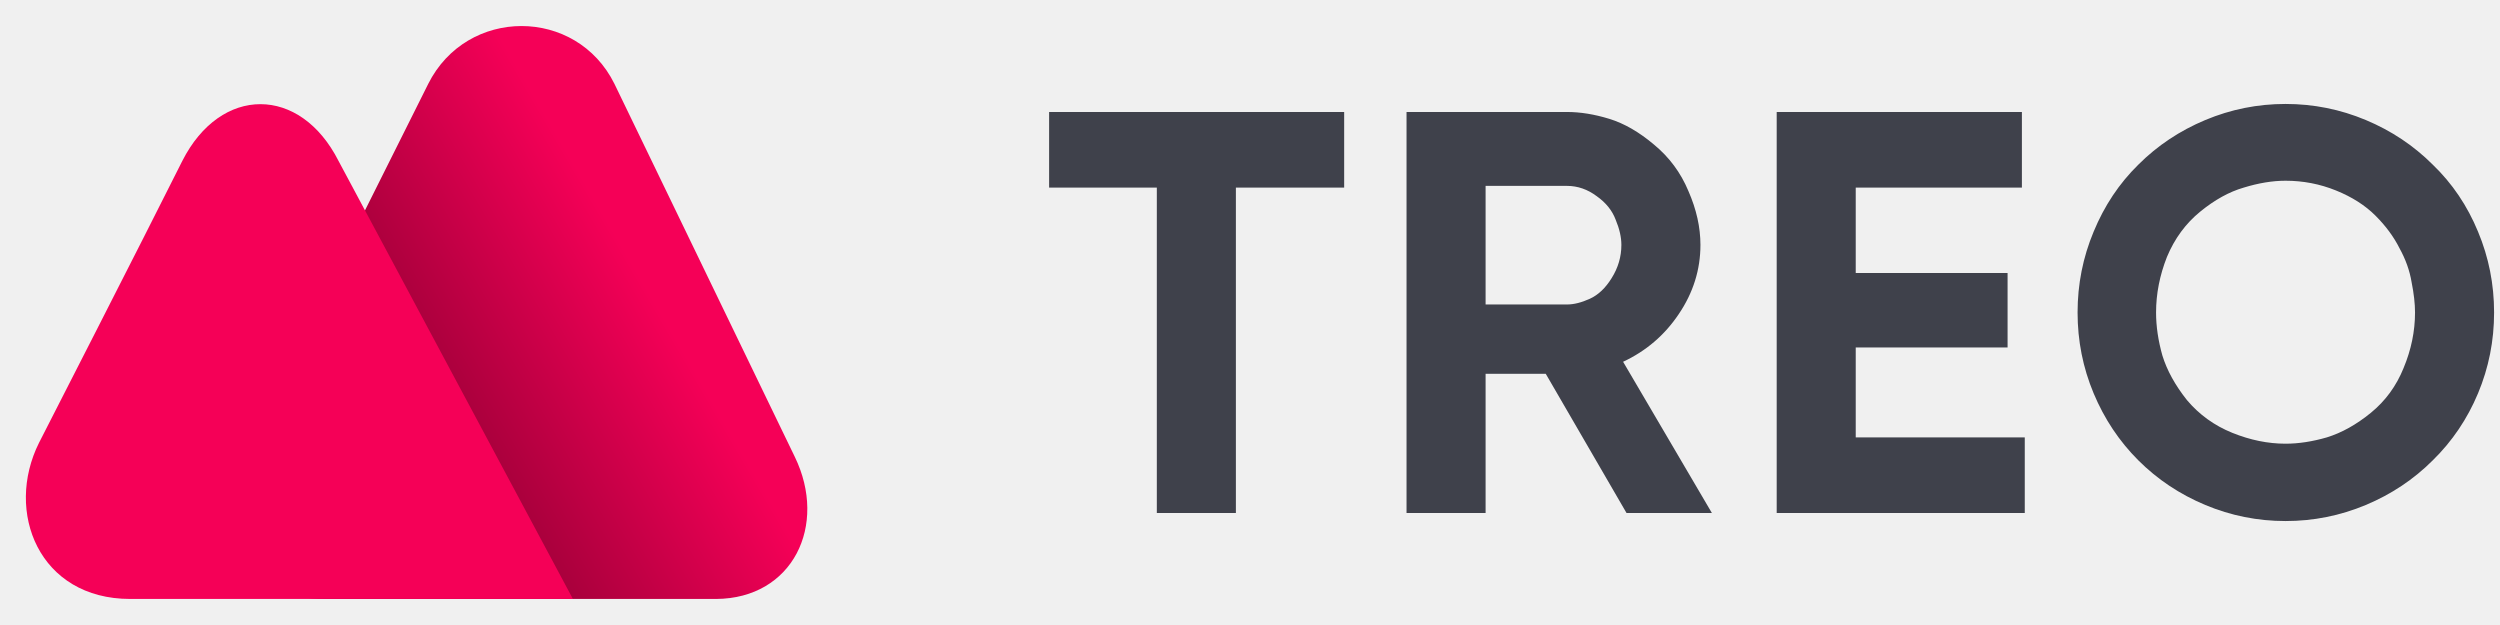
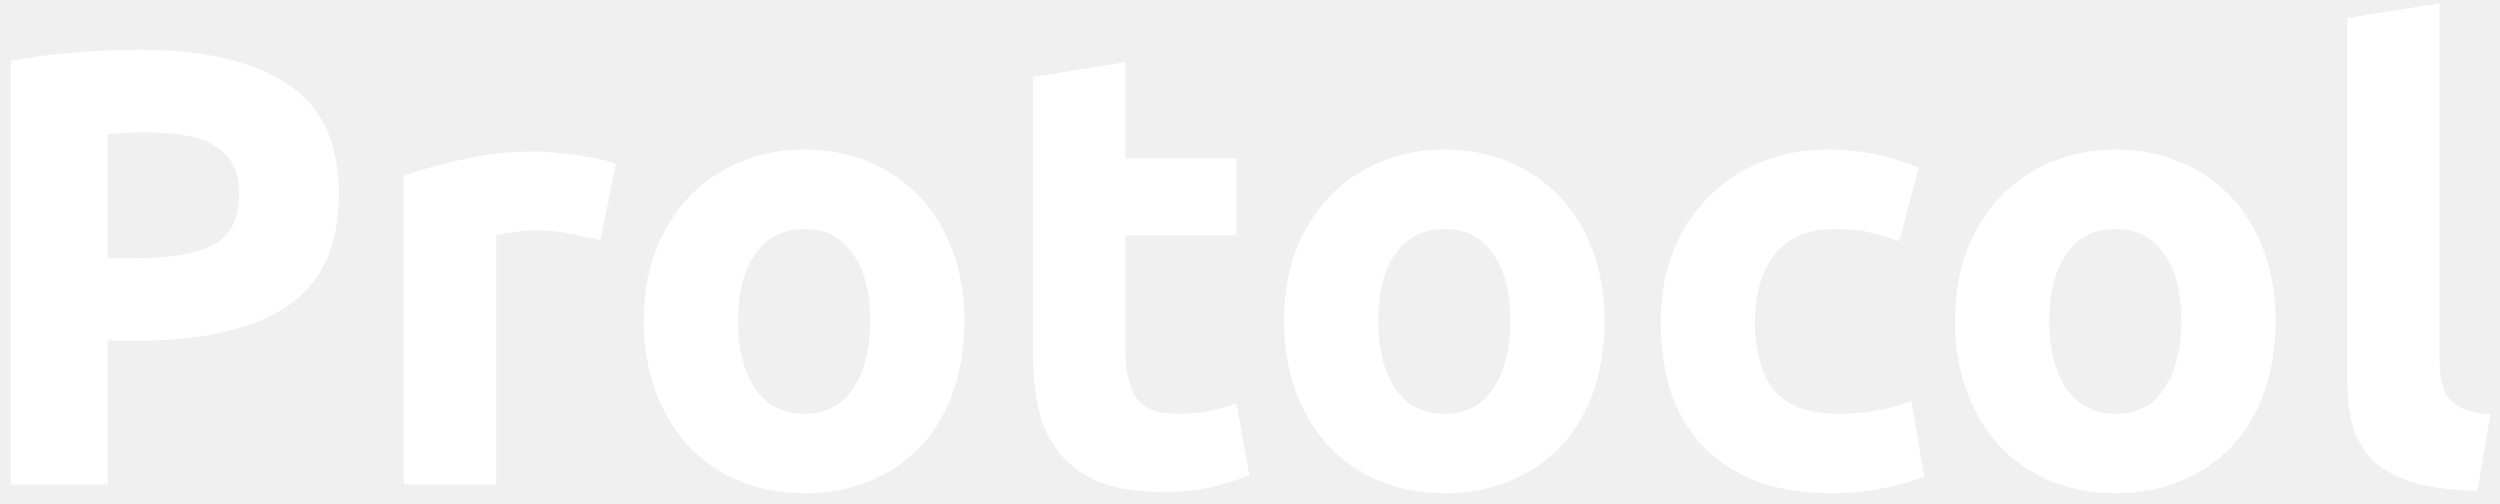
- <svg xmlns="http://www.w3.org/2000/svg" viewBox="0 0 96 24" fill="none">
-   <g clip-path="url(#clip0)">
-     <path d="M51.616 4.3V7.204H47.458V19.7H44.422V7.204H40.286V4.3H51.616ZM62.459 19.7L59.357 14.354H57.047V19.7H54.011V4.3H60.171C60.684 4.3 61.227 4.388 61.799 4.564C62.371 4.74 62.943 5.07 63.515 5.554C64.102 6.038 64.541 6.632 64.835 7.336C65.143 8.04 65.297 8.729 65.297 9.404C65.297 10.357 65.018 11.245 64.461 12.066C63.918 12.873 63.207 13.481 62.327 13.892L65.737 19.7H62.459ZM57.047 7.138V11.692H60.171C60.435 11.692 60.728 11.619 61.051 11.472C61.373 11.325 61.652 11.061 61.887 10.68C62.136 10.284 62.261 9.859 62.261 9.404C62.261 9.111 62.188 8.788 62.041 8.436C61.909 8.084 61.667 7.783 61.315 7.534C60.963 7.27 60.581 7.138 60.171 7.138H57.047ZM71.26 16.796H77.751V19.7H68.225V4.3H77.641V7.204H71.26V10.482H77.091V13.342H71.26V16.796ZM87.765 20.008C86.695 20.008 85.668 19.803 84.685 19.392C83.703 18.981 82.844 18.409 82.111 17.676C81.378 16.943 80.806 16.085 80.395 15.102C79.984 14.119 79.779 13.085 79.779 12C79.779 10.915 79.984 9.881 80.395 8.898C80.806 7.901 81.378 7.043 82.111 6.324C82.844 5.591 83.703 5.019 84.685 4.608C85.668 4.197 86.695 3.992 87.765 3.992C88.836 3.992 89.862 4.197 90.845 4.608C91.828 5.019 92.686 5.591 93.419 6.324C94.167 7.043 94.746 7.901 95.157 8.898C95.568 9.881 95.773 10.915 95.773 12C95.773 13.085 95.568 14.119 95.157 15.102C94.746 16.085 94.167 16.943 93.419 17.676C92.686 18.409 91.828 18.981 90.845 19.392C89.862 19.803 88.836 20.008 87.765 20.008ZM87.765 17.038C88.264 17.038 88.792 16.957 89.349 16.796C89.921 16.62 90.486 16.305 91.043 15.85C91.6 15.395 92.019 14.823 92.297 14.134C92.591 13.43 92.737 12.719 92.737 12C92.737 11.663 92.693 11.274 92.605 10.834C92.532 10.394 92.378 9.961 92.143 9.536C91.923 9.096 91.615 8.678 91.219 8.282C90.823 7.886 90.317 7.563 89.701 7.314C89.085 7.065 88.44 6.94 87.765 6.94C87.266 6.94 86.731 7.028 86.159 7.204C85.602 7.365 85.044 7.673 84.487 8.128C83.93 8.583 83.504 9.162 83.211 9.866C82.933 10.57 82.793 11.281 82.793 12C82.793 12.528 82.874 13.078 83.035 13.65C83.211 14.222 83.526 14.794 83.981 15.366C84.451 15.923 85.03 16.341 85.719 16.62C86.409 16.899 87.091 17.038 87.765 17.038Z" fill="#3F414B" />
-     <path fill-rule="evenodd" clip-rule="evenodd" d="M16.442 3.225C17.926 0.258 22.133 0.258 23.597 3.225L30.521 17.544C31.798 20.176 30.44 22.982 27.5 23H20H12.5C9.526 23 7.584 20.941 8.914 18.281L16.442 3.225Z" fill="url(#paint0_linear)" />
-     <path fill-rule="evenodd" clip-rule="evenodd" d="M7 6.181C8.474 3.273 11.526 3.273 13 6.181L22 23H13H5C1.5 23 0.17 19.66 1.5 17C1.5 17 5.526 9.129 7 6.181Z" fill="#F50057" />
-   </g>
-   <defs>
-     <linearGradient id="paint0_linear" x1="20.452" y1="3.552" x2="4.069" y2="13.101" gradientUnits="userSpaceOnUse">
-       <stop offset="0" stop-color="#F50057" />
-       <stop offset="0.999" stop-color="#4B001B" />
-     </linearGradient>
-     <clipPath id="clip0">
-       <rect width="96" height="24" fill="white" />
-     </clipPath>
-   </defs>
+ <svg xmlns="http://www.w3.org/2000/svg" width="129" height="26" viewBox="0 0 129 26" fill="none">
+   <path d="M7.216 2.568C10.523 2.568 13.061 3.155 14.832 4.328C16.603 5.48 17.488 7.379 17.488 10.024C17.488 12.691 16.592 14.621 14.8 15.816C13.008 16.989 10.448 17.576 7.12 17.576H5.552V25H0.56V3.144C1.648 2.931 2.8 2.781 4.016 2.696C5.232 2.611 6.299 2.568 7.216 2.568ZM7.536 6.824C7.173 6.824 6.811 6.835 6.448 6.856C6.107 6.877 5.808 6.899 5.552 6.92V13.32H7.12C8.848 13.32 10.149 13.085 11.024 12.616C11.899 12.147 12.336 11.272 12.336 9.992C12.336 9.373 12.219 8.861 11.984 8.456C11.771 8.051 11.451 7.731 11.024 7.496C10.619 7.24 10.117 7.069 9.52 6.984C8.923 6.877 8.261 6.824 7.536 6.824ZM30.978 12.392C30.551 12.285 30.05 12.179 29.474 12.072C28.898 11.944 28.279 11.88 27.618 11.88C27.319 11.88 26.956 11.912 26.53 11.976C26.124 12.019 25.815 12.072 25.602 12.136V25H20.834V9.064C21.687 8.765 22.69 8.488 23.842 8.232C25.015 7.955 26.316 7.816 27.746 7.816C28.002 7.816 28.311 7.837 28.674 7.88C29.036 7.901 29.399 7.944 29.762 8.008C30.124 8.051 30.487 8.115 30.85 8.2C31.212 8.264 31.522 8.349 31.778 8.456L30.978 12.392ZM49.765 16.552C49.765 17.875 49.573 19.091 49.189 20.2C48.805 21.288 48.251 22.227 47.525 23.016C46.8 23.784 45.925 24.381 44.901 24.808C43.899 25.235 42.768 25.448 41.509 25.448C40.272 25.448 39.141 25.235 38.117 24.808C37.115 24.381 36.251 23.784 35.525 23.016C34.8 22.227 34.235 21.288 33.829 20.2C33.424 19.091 33.221 17.875 33.221 16.552C33.221 15.229 33.424 14.024 33.829 12.936C34.256 11.848 34.832 10.92 35.557 10.152C36.304 9.384 37.179 8.787 38.181 8.36C39.205 7.933 40.315 7.72 41.509 7.72C42.725 7.72 43.835 7.933 44.837 8.36C45.861 8.787 46.736 9.384 47.461 10.152C48.187 10.92 48.752 11.848 49.157 12.936C49.563 14.024 49.765 15.229 49.765 16.552ZM44.901 16.552C44.901 15.08 44.603 13.928 44.005 13.096C43.429 12.243 42.597 11.816 41.509 11.816C40.421 11.816 39.579 12.243 38.981 13.096C38.384 13.928 38.085 15.08 38.085 16.552C38.085 18.024 38.384 19.197 38.981 20.072C39.579 20.925 40.421 21.352 41.509 21.352C42.597 21.352 43.429 20.925 44.005 20.072C44.603 19.197 44.901 18.024 44.901 16.552ZM53.299 3.976L58.067 3.208V8.168H63.795V12.136H58.067V18.056C58.067 19.059 58.237 19.859 58.579 20.456C58.941 21.053 59.656 21.352 60.723 21.352C61.235 21.352 61.757 21.309 62.291 21.224C62.845 21.117 63.347 20.979 63.795 20.808L64.467 24.52C63.891 24.755 63.251 24.957 62.547 25.128C61.843 25.299 60.979 25.384 59.955 25.384C58.653 25.384 57.576 25.213 56.723 24.872C55.869 24.509 55.187 24.019 54.675 23.4C54.163 22.76 53.8 21.992 53.587 21.096C53.395 20.2 53.299 19.208 53.299 18.12V3.976ZM82.796 16.552C82.796 17.875 82.605 19.091 82.221 20.2C81.837 21.288 81.282 22.227 80.556 23.016C79.831 23.784 78.957 24.381 77.933 24.808C76.93 25.235 75.799 25.448 74.54 25.448C73.303 25.448 72.172 25.235 71.148 24.808C70.146 24.381 69.282 23.784 68.556 23.016C67.831 22.227 67.266 21.288 66.861 20.2C66.455 19.091 66.252 17.875 66.252 16.552C66.252 15.229 66.455 14.024 66.861 12.936C67.287 11.848 67.863 10.92 68.588 10.152C69.335 9.384 70.21 8.787 71.213 8.36C72.237 7.933 73.346 7.72 74.54 7.72C75.757 7.72 76.866 7.933 77.868 8.36C78.892 8.787 79.767 9.384 80.493 10.152C81.218 10.92 81.783 11.848 82.189 12.936C82.594 14.024 82.796 15.229 82.796 16.552ZM77.933 16.552C77.933 15.08 77.634 13.928 77.037 13.096C76.46 12.243 75.629 11.816 74.54 11.816C73.453 11.816 72.61 12.243 72.013 13.096C71.415 13.928 71.117 15.08 71.117 16.552C71.117 18.024 71.415 19.197 72.013 20.072C72.61 20.925 73.453 21.352 74.54 21.352C75.629 21.352 76.46 20.925 77.037 20.072C77.634 19.197 77.933 18.024 77.933 16.552ZM85.69 16.584C85.69 15.368 85.882 14.227 86.266 13.16C86.671 12.072 87.247 11.133 87.994 10.344C88.741 9.533 89.647 8.893 90.714 8.424C91.781 7.955 92.997 7.72 94.362 7.72C95.258 7.72 96.079 7.805 96.826 7.976C97.573 8.125 98.298 8.349 99.002 8.648L98.01 12.456C97.562 12.285 97.071 12.136 96.538 12.008C96.005 11.88 95.407 11.816 94.746 11.816C93.338 11.816 92.282 12.253 91.578 13.128C90.895 14.003 90.554 15.155 90.554 16.584C90.554 18.099 90.874 19.272 91.514 20.104C92.175 20.936 93.317 21.352 94.938 21.352C95.514 21.352 96.133 21.299 96.794 21.192C97.455 21.085 98.063 20.915 98.618 20.68L99.29 24.584C98.735 24.819 98.042 25.021 97.21 25.192C96.378 25.363 95.461 25.448 94.458 25.448C92.922 25.448 91.599 25.224 90.49 24.776C89.381 24.307 88.463 23.677 87.738 22.888C87.034 22.099 86.511 21.171 86.17 20.104C85.85 19.016 85.69 17.843 85.69 16.584ZM117.422 16.552C117.422 17.875 117.23 19.091 116.846 20.2C116.462 21.288 115.907 22.227 115.182 23.016C114.456 23.784 113.582 24.381 112.558 24.808C111.555 25.235 110.424 25.448 109.166 25.448C107.928 25.448 106.798 25.235 105.774 24.808C104.771 24.381 103.907 23.784 103.182 23.016C102.456 22.227 101.891 21.288 101.486 20.2C101.08 19.091 100.878 17.875 100.878 16.552C100.878 15.229 101.08 14.024 101.486 12.936C101.912 11.848 102.488 10.92 103.214 10.152C103.96 9.384 104.835 8.787 105.838 8.36C106.862 7.933 107.971 7.72 109.166 7.72C110.382 7.72 111.491 7.933 112.494 8.36C113.518 8.787 114.392 9.384 115.118 10.152C115.843 10.92 116.408 11.848 116.814 12.936C117.219 14.024 117.422 15.229 117.422 16.552ZM112.558 16.552C112.558 15.08 112.259 13.928 111.662 13.096C111.086 12.243 110.254 11.816 109.166 11.816C108.078 11.816 107.235 12.243 106.638 13.096C106.04 13.928 105.742 15.08 105.742 16.552C105.742 18.024 106.04 19.197 106.638 20.072C107.235 20.925 108.078 21.352 109.166 21.352C110.254 21.352 111.086 20.925 111.662 20.072C112.259 19.197 112.558 18.024 112.558 16.552ZM127.835 25.32C126.448 25.299 125.318 25.149 124.443 24.872C123.59 24.595 122.907 24.211 122.395 23.72C121.904 23.208 121.563 22.6 121.371 21.896C121.2 21.171 121.115 20.36 121.115 19.464V0.936L125.883 0.168V18.504C125.883 18.931 125.915 19.315 125.979 19.656C126.043 19.997 126.16 20.285 126.331 20.52C126.523 20.755 126.79 20.947 127.131 21.096C127.472 21.245 127.931 21.341 128.507 21.384L127.835 25.32Z" fill="white" />
</svg>
